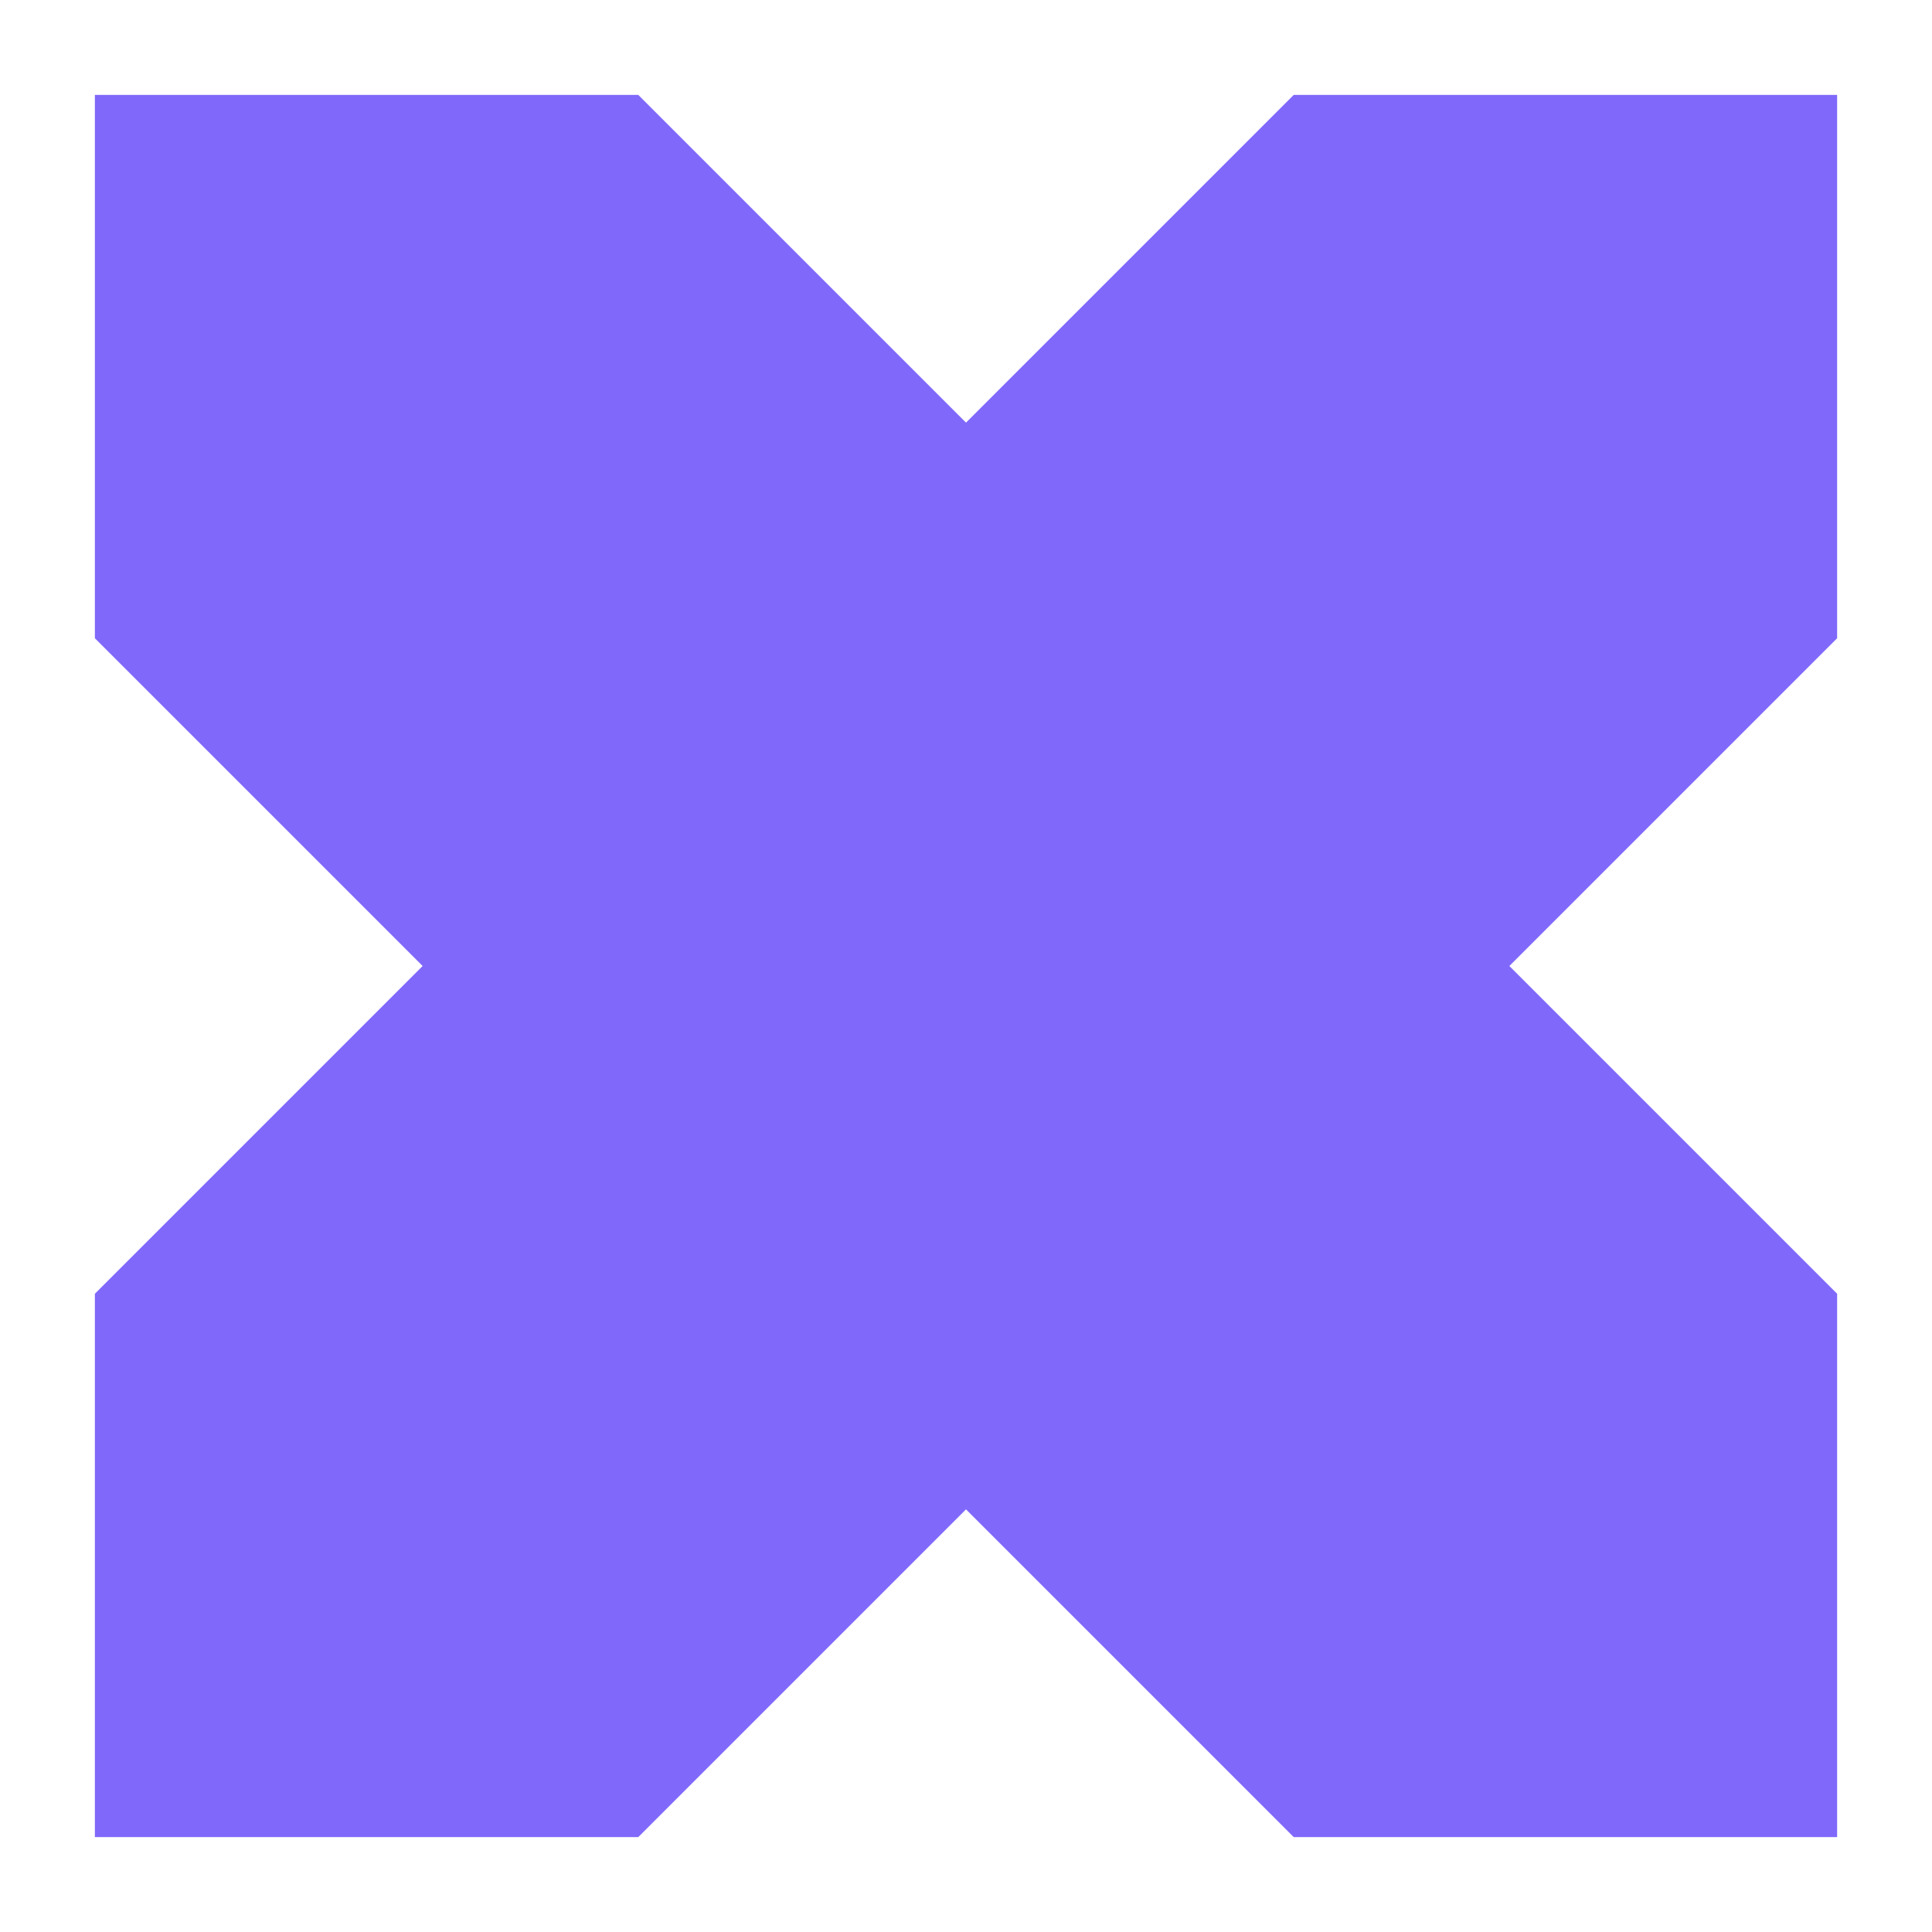
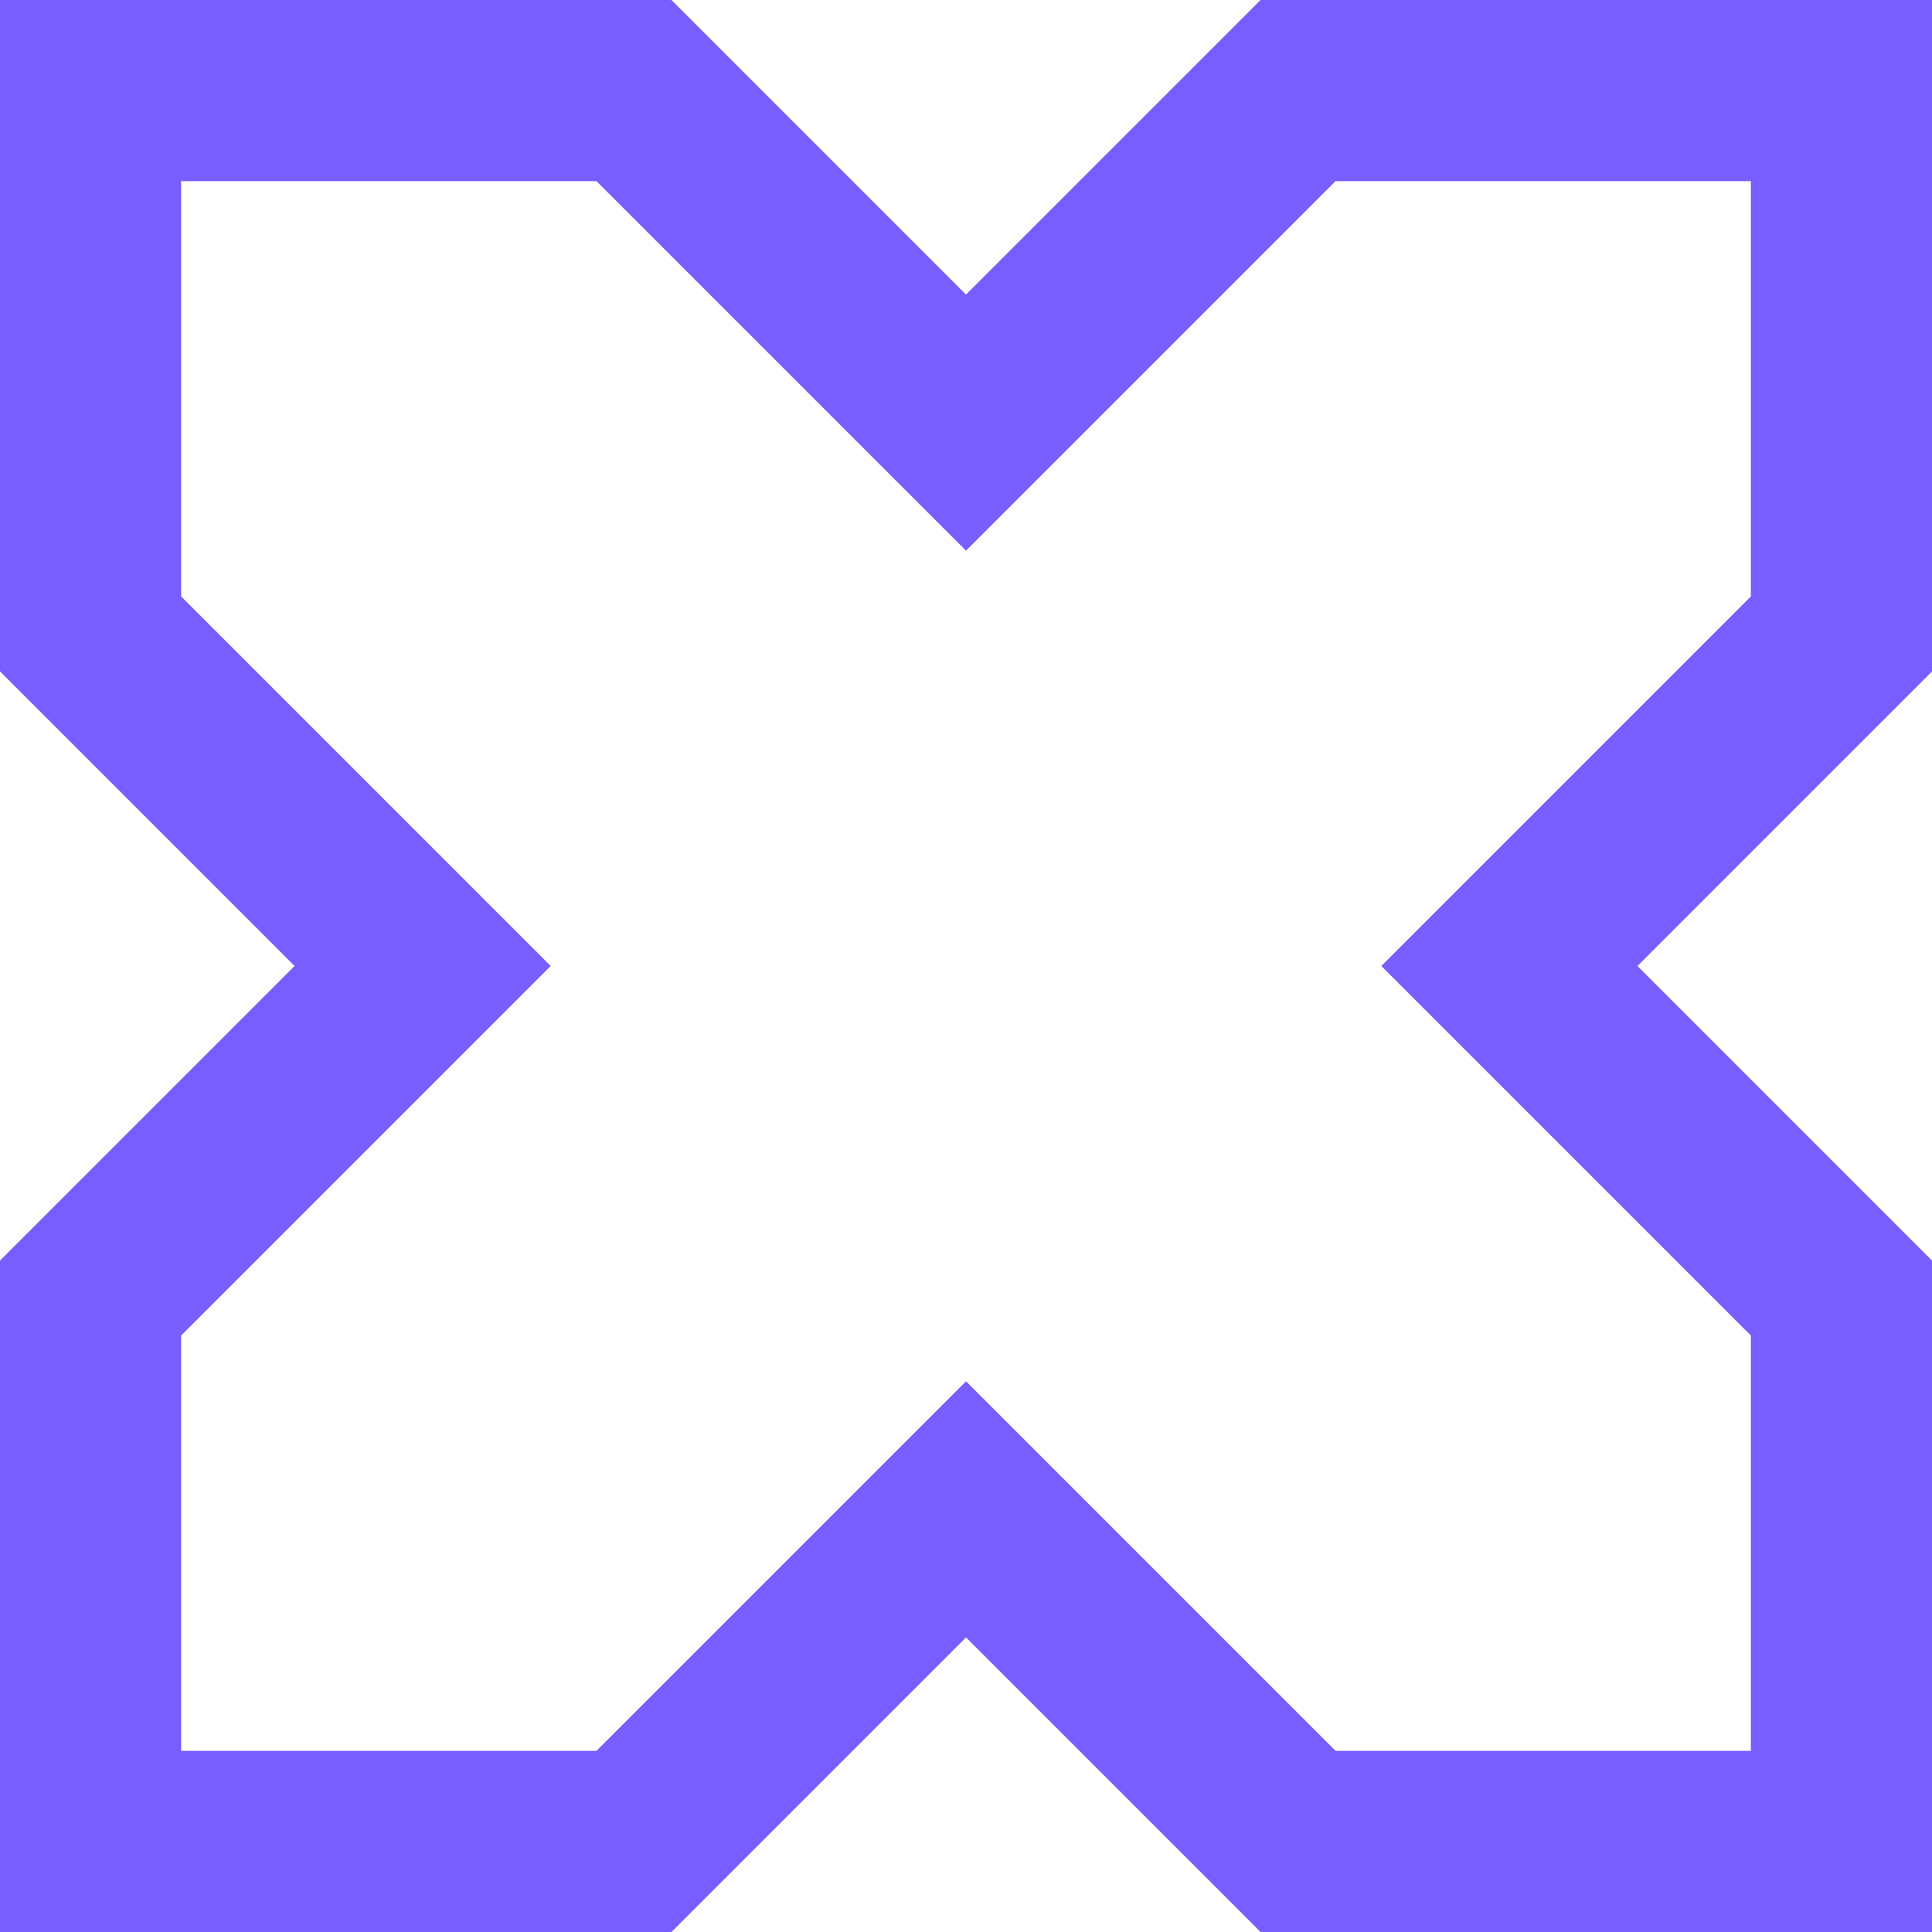
- <svg xmlns="http://www.w3.org/2000/svg" width="512" height="512" viewBox="16 16 224 224">
-   <path fill="#8068FB" d="M27 27H90L128 65L166 27H229V90L191 128L229 166V229H166L128 191L90 229H27V166L65 128L27 90Z" />
+ <svg xmlns="http://www.w3.org/2000/svg" width="512" height="512" viewBox="0 0 512 512">
+   <path d="M 24 24 L 168 24 L 256 112 L 344 24 L 488 24 L 488 168 L 400 256 L 488 344 L 488 488 L 344 488 L 256 400 L 168 488 L 24 488 L 24 344 L 112 256 L 24 168 Z" fill="none" stroke="#785EFF" stroke-width="48" />
</svg>
